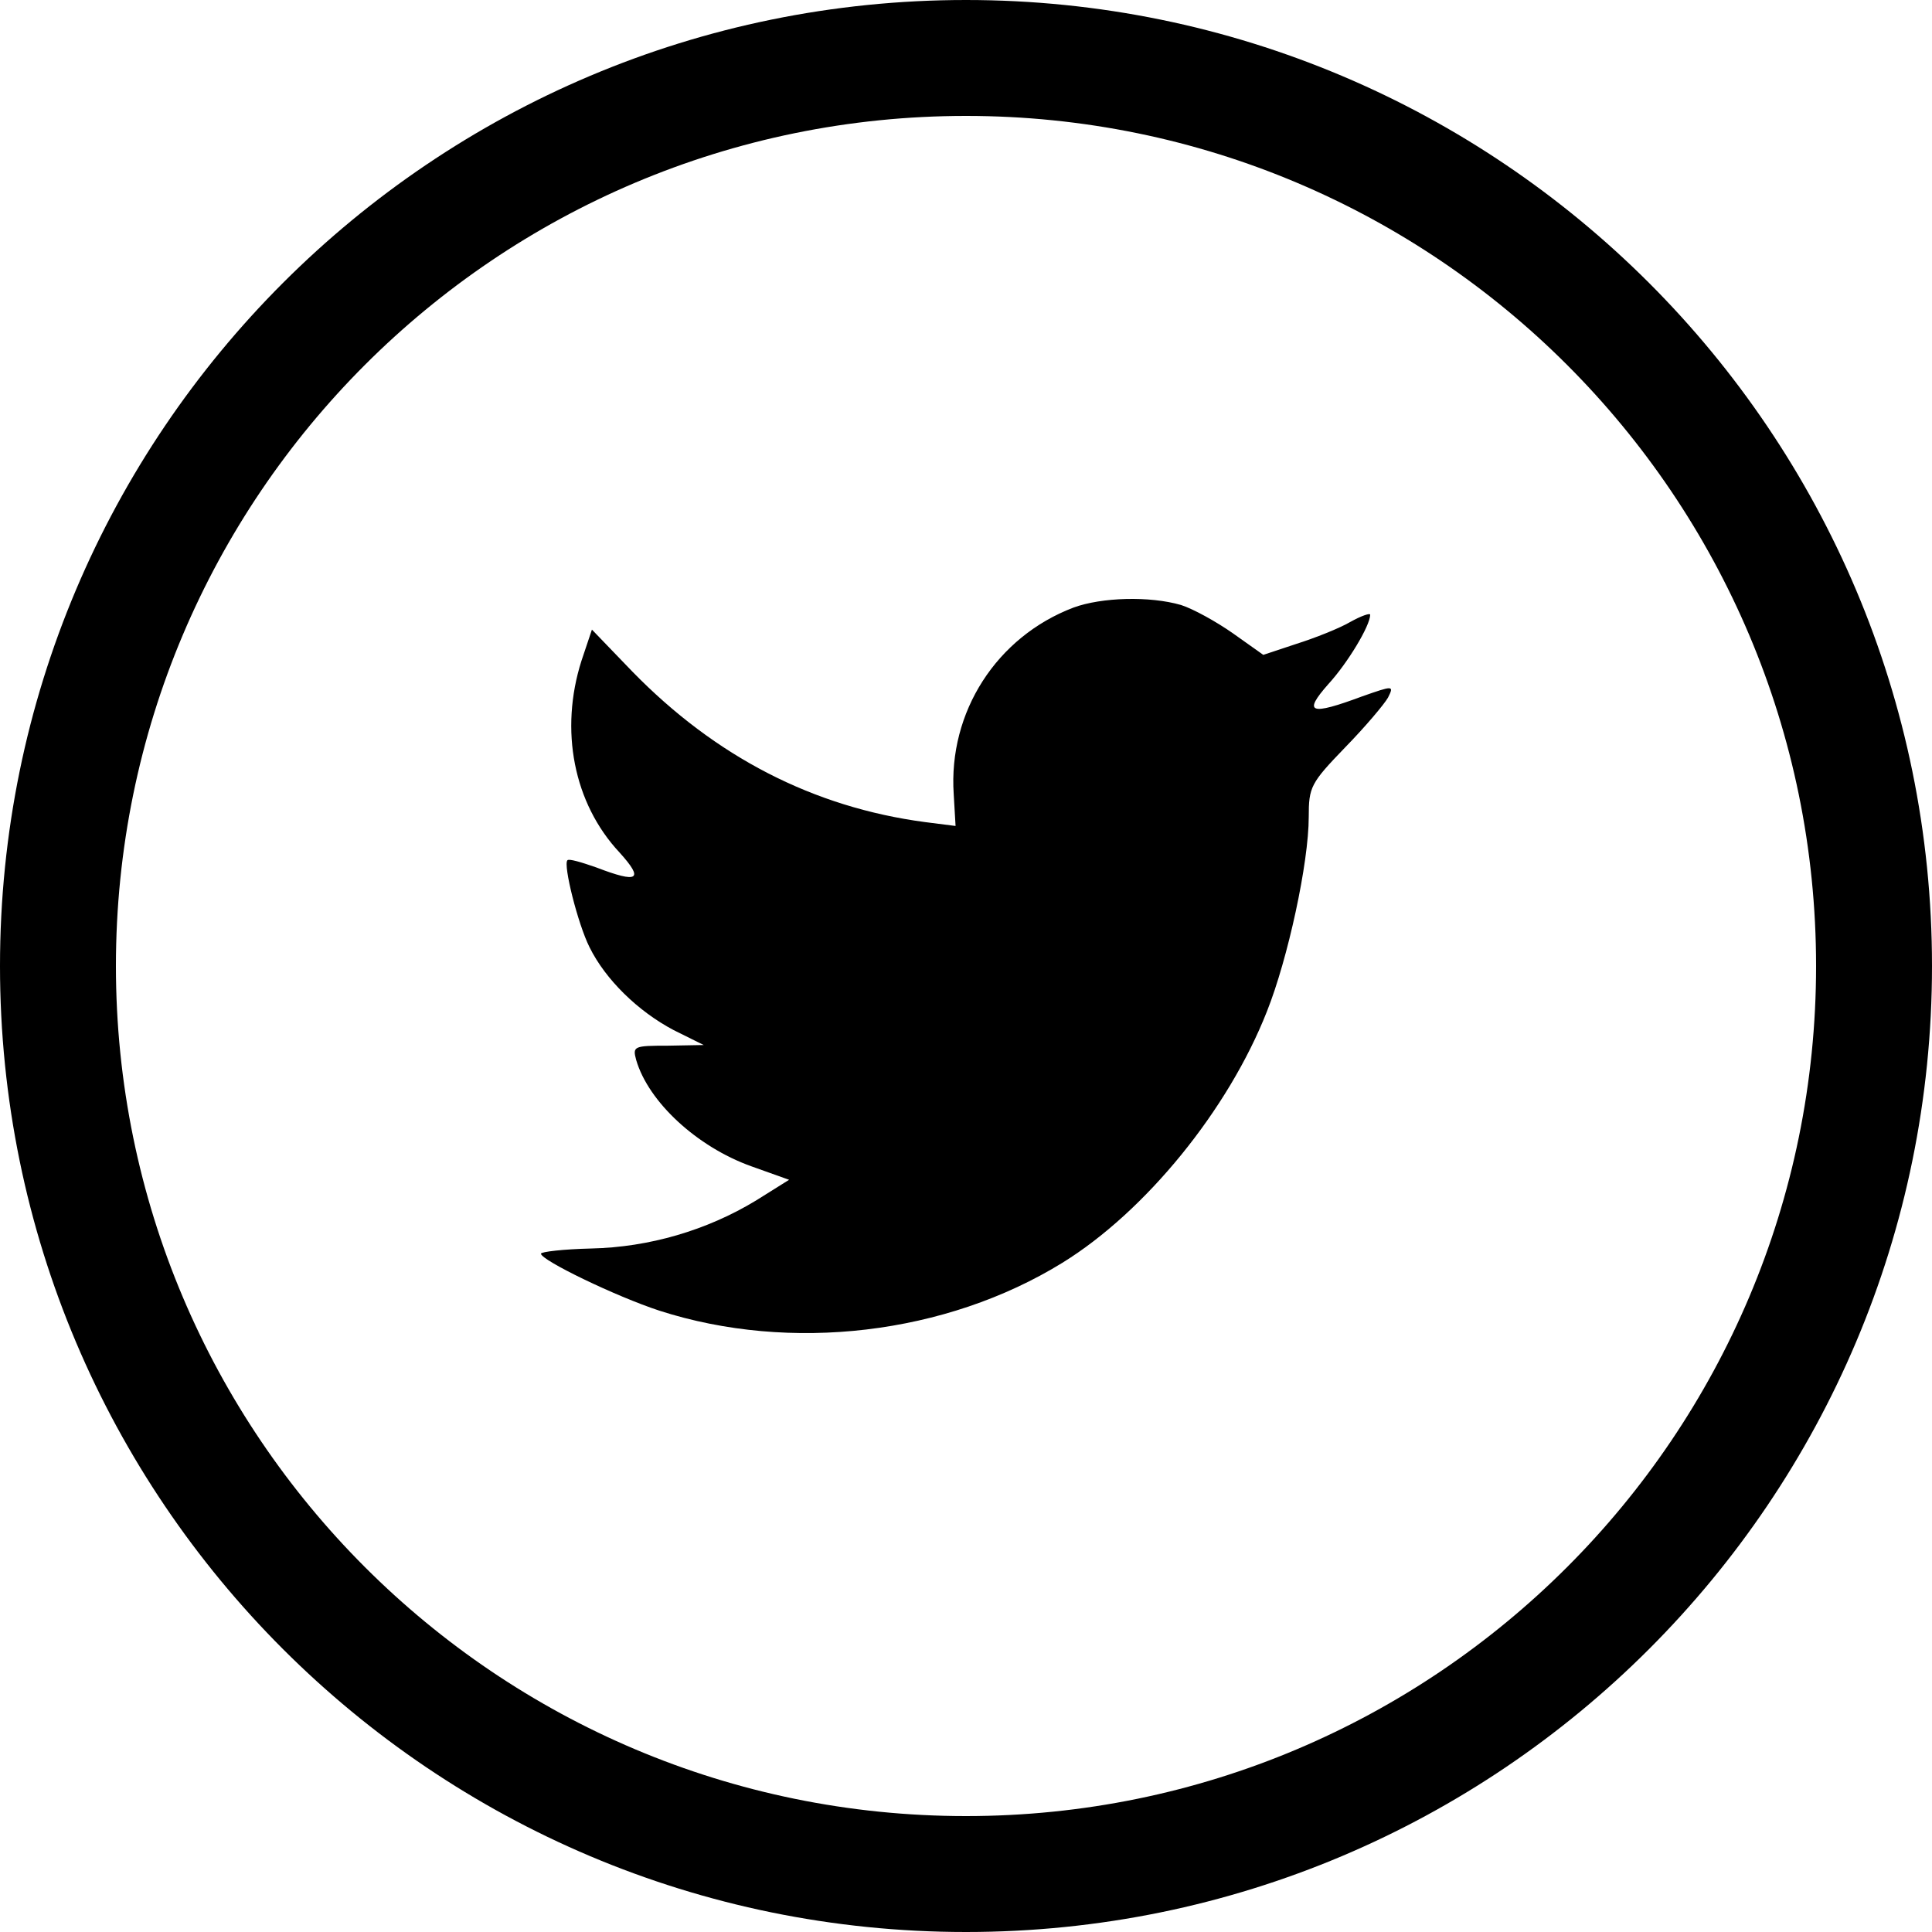
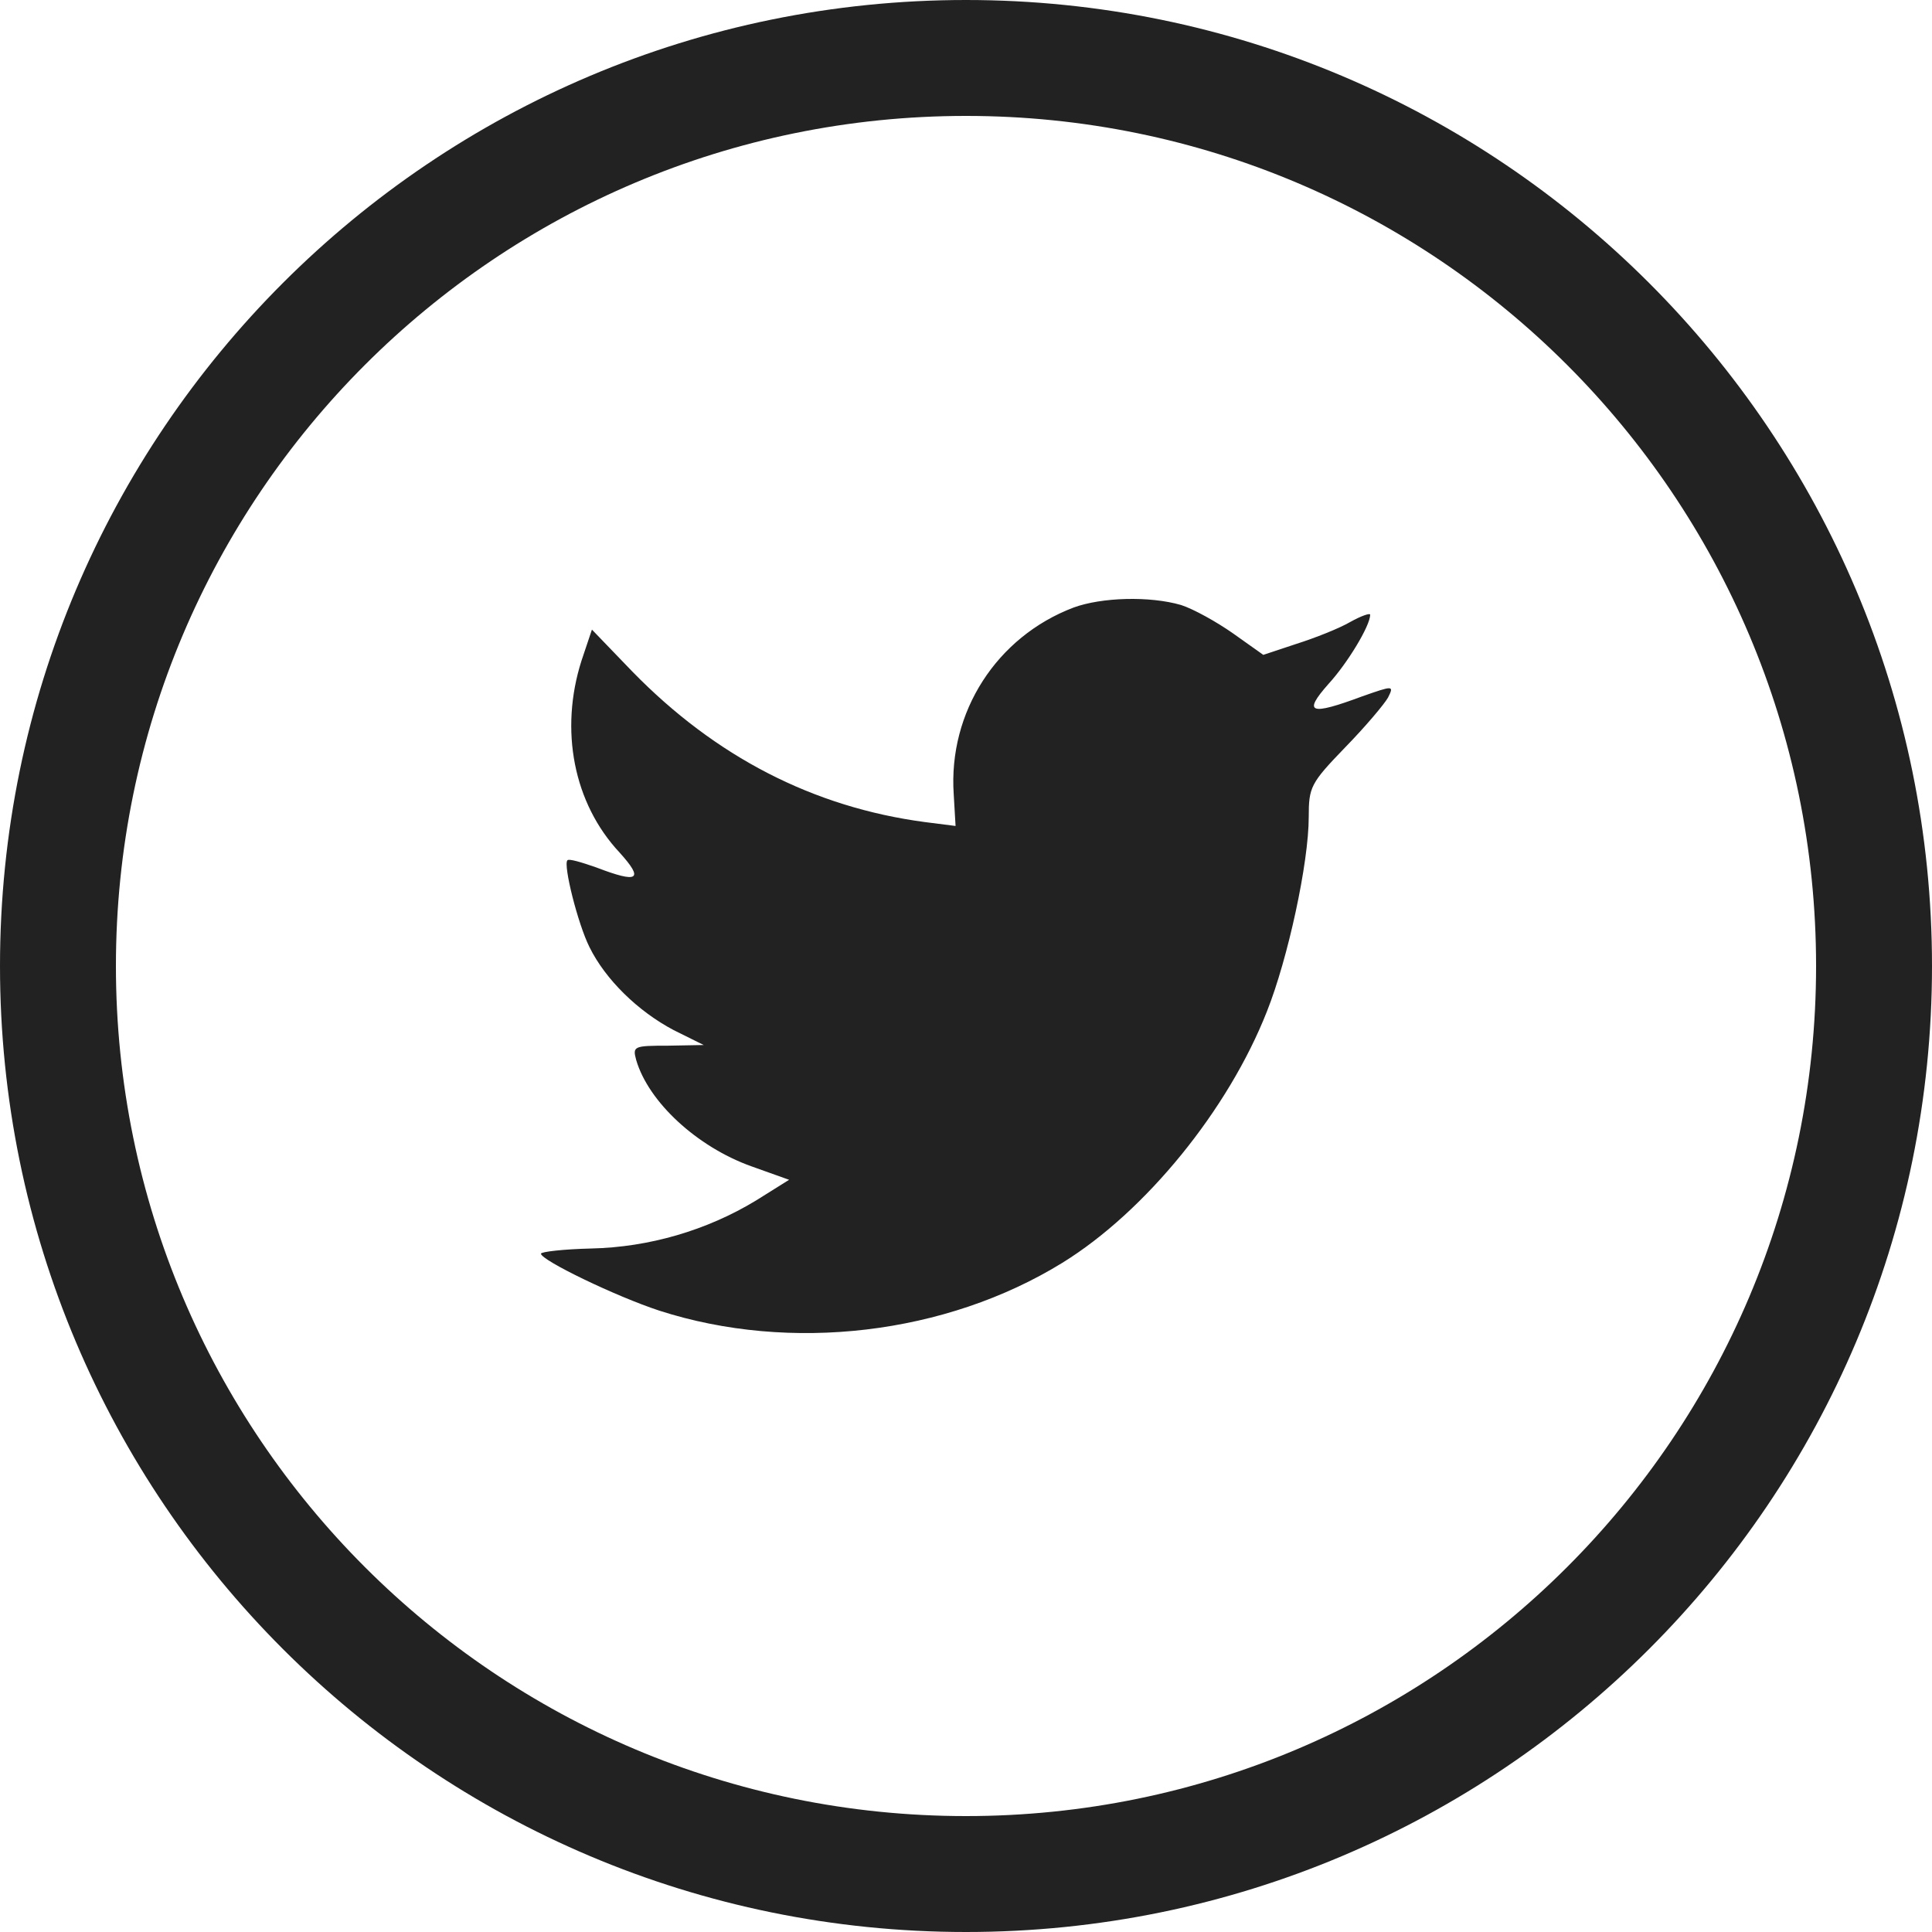
- <svg xmlns="http://www.w3.org/2000/svg" width="50px" height="50px" viewBox="0 0 50 50" version="1.1">
-   <description>Created with Sketch (http://www.bohemiancoding.com/sketch)</description>
-   <defs />
-   <g id="Page-1" stroke="none" stroke-width="1" fill="none" fill-rule="evenodd">
-     <g id="Twitter" fill="#000000">
-       <path d="M25,50 C38.807,50 50,38.807 50,25 C50,11.193 38.807,0 25,0 C11.193,0 0,11.193 0,25 C0,38.807 11.193,50 25,50 Z M25,47 C37.15,47 47,37.15 47,25 C47,12.85 37.15,3 25,3 C12.85,3 3,12.85 3,25 C3,37.15 12.85,47 25,47 Z M24.682,20.554 L24.73,21.376 L23.935,21.275 C21.042,20.89 18.515,19.582 16.369,17.384 L15.319,16.294 L15.049,17.099 C14.477,18.894 14.842,20.789 16.035,22.064 C16.671,22.768 16.527,22.869 15.431,22.449 C15.049,22.315 14.715,22.215 14.684,22.265 C14.572,22.382 14.954,23.909 15.256,24.512 C15.669,25.351 16.512,26.173 17.434,26.659 L18.212,27.045 L17.291,27.062 C16.4,27.062 16.369,27.078 16.464,27.431 C16.782,28.521 18.038,29.678 19.437,30.181 L20.422,30.533 L19.564,31.07 C18.292,31.842 16.798,32.278 15.303,32.311 C14.588,32.328 14,32.395 14,32.445 C14,32.613 15.939,33.552 17.068,33.921 C20.454,35.011 24.476,34.542 27.496,32.68 C29.642,31.355 31.788,28.722 32.789,26.173 C33.33,24.814 33.87,22.332 33.87,21.141 C33.87,20.37 33.918,20.269 34.808,19.347 C35.333,18.81 35.826,18.223 35.921,18.055 C36.08,17.737 36.064,17.737 35.253,18.022 C33.902,18.525 33.711,18.458 34.379,17.703 C34.872,17.166 35.46,16.194 35.46,15.909 C35.46,15.858 35.221,15.942 34.951,16.093 C34.665,16.261 34.029,16.512 33.552,16.663 L32.694,16.948 L31.915,16.395 C31.486,16.093 30.882,15.758 30.564,15.657 C29.753,15.422 28.513,15.456 27.782,15.724 C25.795,16.479 24.539,18.424 24.682,20.554 C24.682,20.554 24.539,18.424 24.682,20.554 Z M24.682,20.554" id="Oval-1" />
+ <svg xmlns="http://www.w3.org/2000/svg" width="50px" height="50px" viewBox="0 0 50 50" version="1.1" id="svg2">
+   <description id="description6">Created with Sketch (http://www.bohemiancoding.com/sketch)</description>
+   <defs id="defs8" />
+   <g id="Page-1" stroke="none" stroke-width="1" fill="none" fill-rule="evenodd" style="fill:#222222;fill-opacity:1">
+     <g id="Twitter" fill="#000000" style="fill:#222222;fill-opacity:1">
+       <path d="M25,50 C38.807,50 50,38.807 50,25 C50,11.193 38.807,0 25,0 C11.193,0 0,11.193 0,25 C0,38.807 11.193,50 25,50 Z M25,47 C37.15,47 47,37.15 47,25 C47,12.85 37.15,3 25,3 C12.85,3 3,12.85 3,25 C3,37.15 12.85,47 25,47 Z M24.682,20.554 L24.73,21.376 L23.935,21.275 C21.042,20.89 18.515,19.582 16.369,17.384 L15.319,16.294 L15.049,17.099 C14.477,18.894 14.842,20.789 16.035,22.064 C16.671,22.768 16.527,22.869 15.431,22.449 C15.049,22.315 14.715,22.215 14.684,22.265 C14.572,22.382 14.954,23.909 15.256,24.512 C15.669,25.351 16.512,26.173 17.434,26.659 L18.212,27.045 L17.291,27.062 C16.4,27.062 16.369,27.078 16.464,27.431 C16.782,28.521 18.038,29.678 19.437,30.181 L20.422,30.533 L19.564,31.07 C18.292,31.842 16.798,32.278 15.303,32.311 C14.588,32.328 14,32.395 14,32.445 C14,32.613 15.939,33.552 17.068,33.921 C20.454,35.011 24.476,34.542 27.496,32.68 C29.642,31.355 31.788,28.722 32.789,26.173 C33.33,24.814 33.87,22.332 33.87,21.141 C33.87,20.37 33.918,20.269 34.808,19.347 C35.333,18.81 35.826,18.223 35.921,18.055 C36.08,17.737 36.064,17.737 35.253,18.022 C33.902,18.525 33.711,18.458 34.379,17.703 C34.872,17.166 35.46,16.194 35.46,15.909 C35.46,15.858 35.221,15.942 34.951,16.093 C34.665,16.261 34.029,16.512 33.552,16.663 L32.694,16.948 L31.915,16.395 C31.486,16.093 30.882,15.758 30.564,15.657 C29.753,15.422 28.513,15.456 27.782,15.724 C25.795,16.479 24.539,18.424 24.682,20.554 C24.682,20.554 24.539,18.424 24.682,20.554 Z M24.682,20.554" id="Oval-1" style="fill:#222222;fill-opacity:1" />
    </g>
  </g>
</svg>
